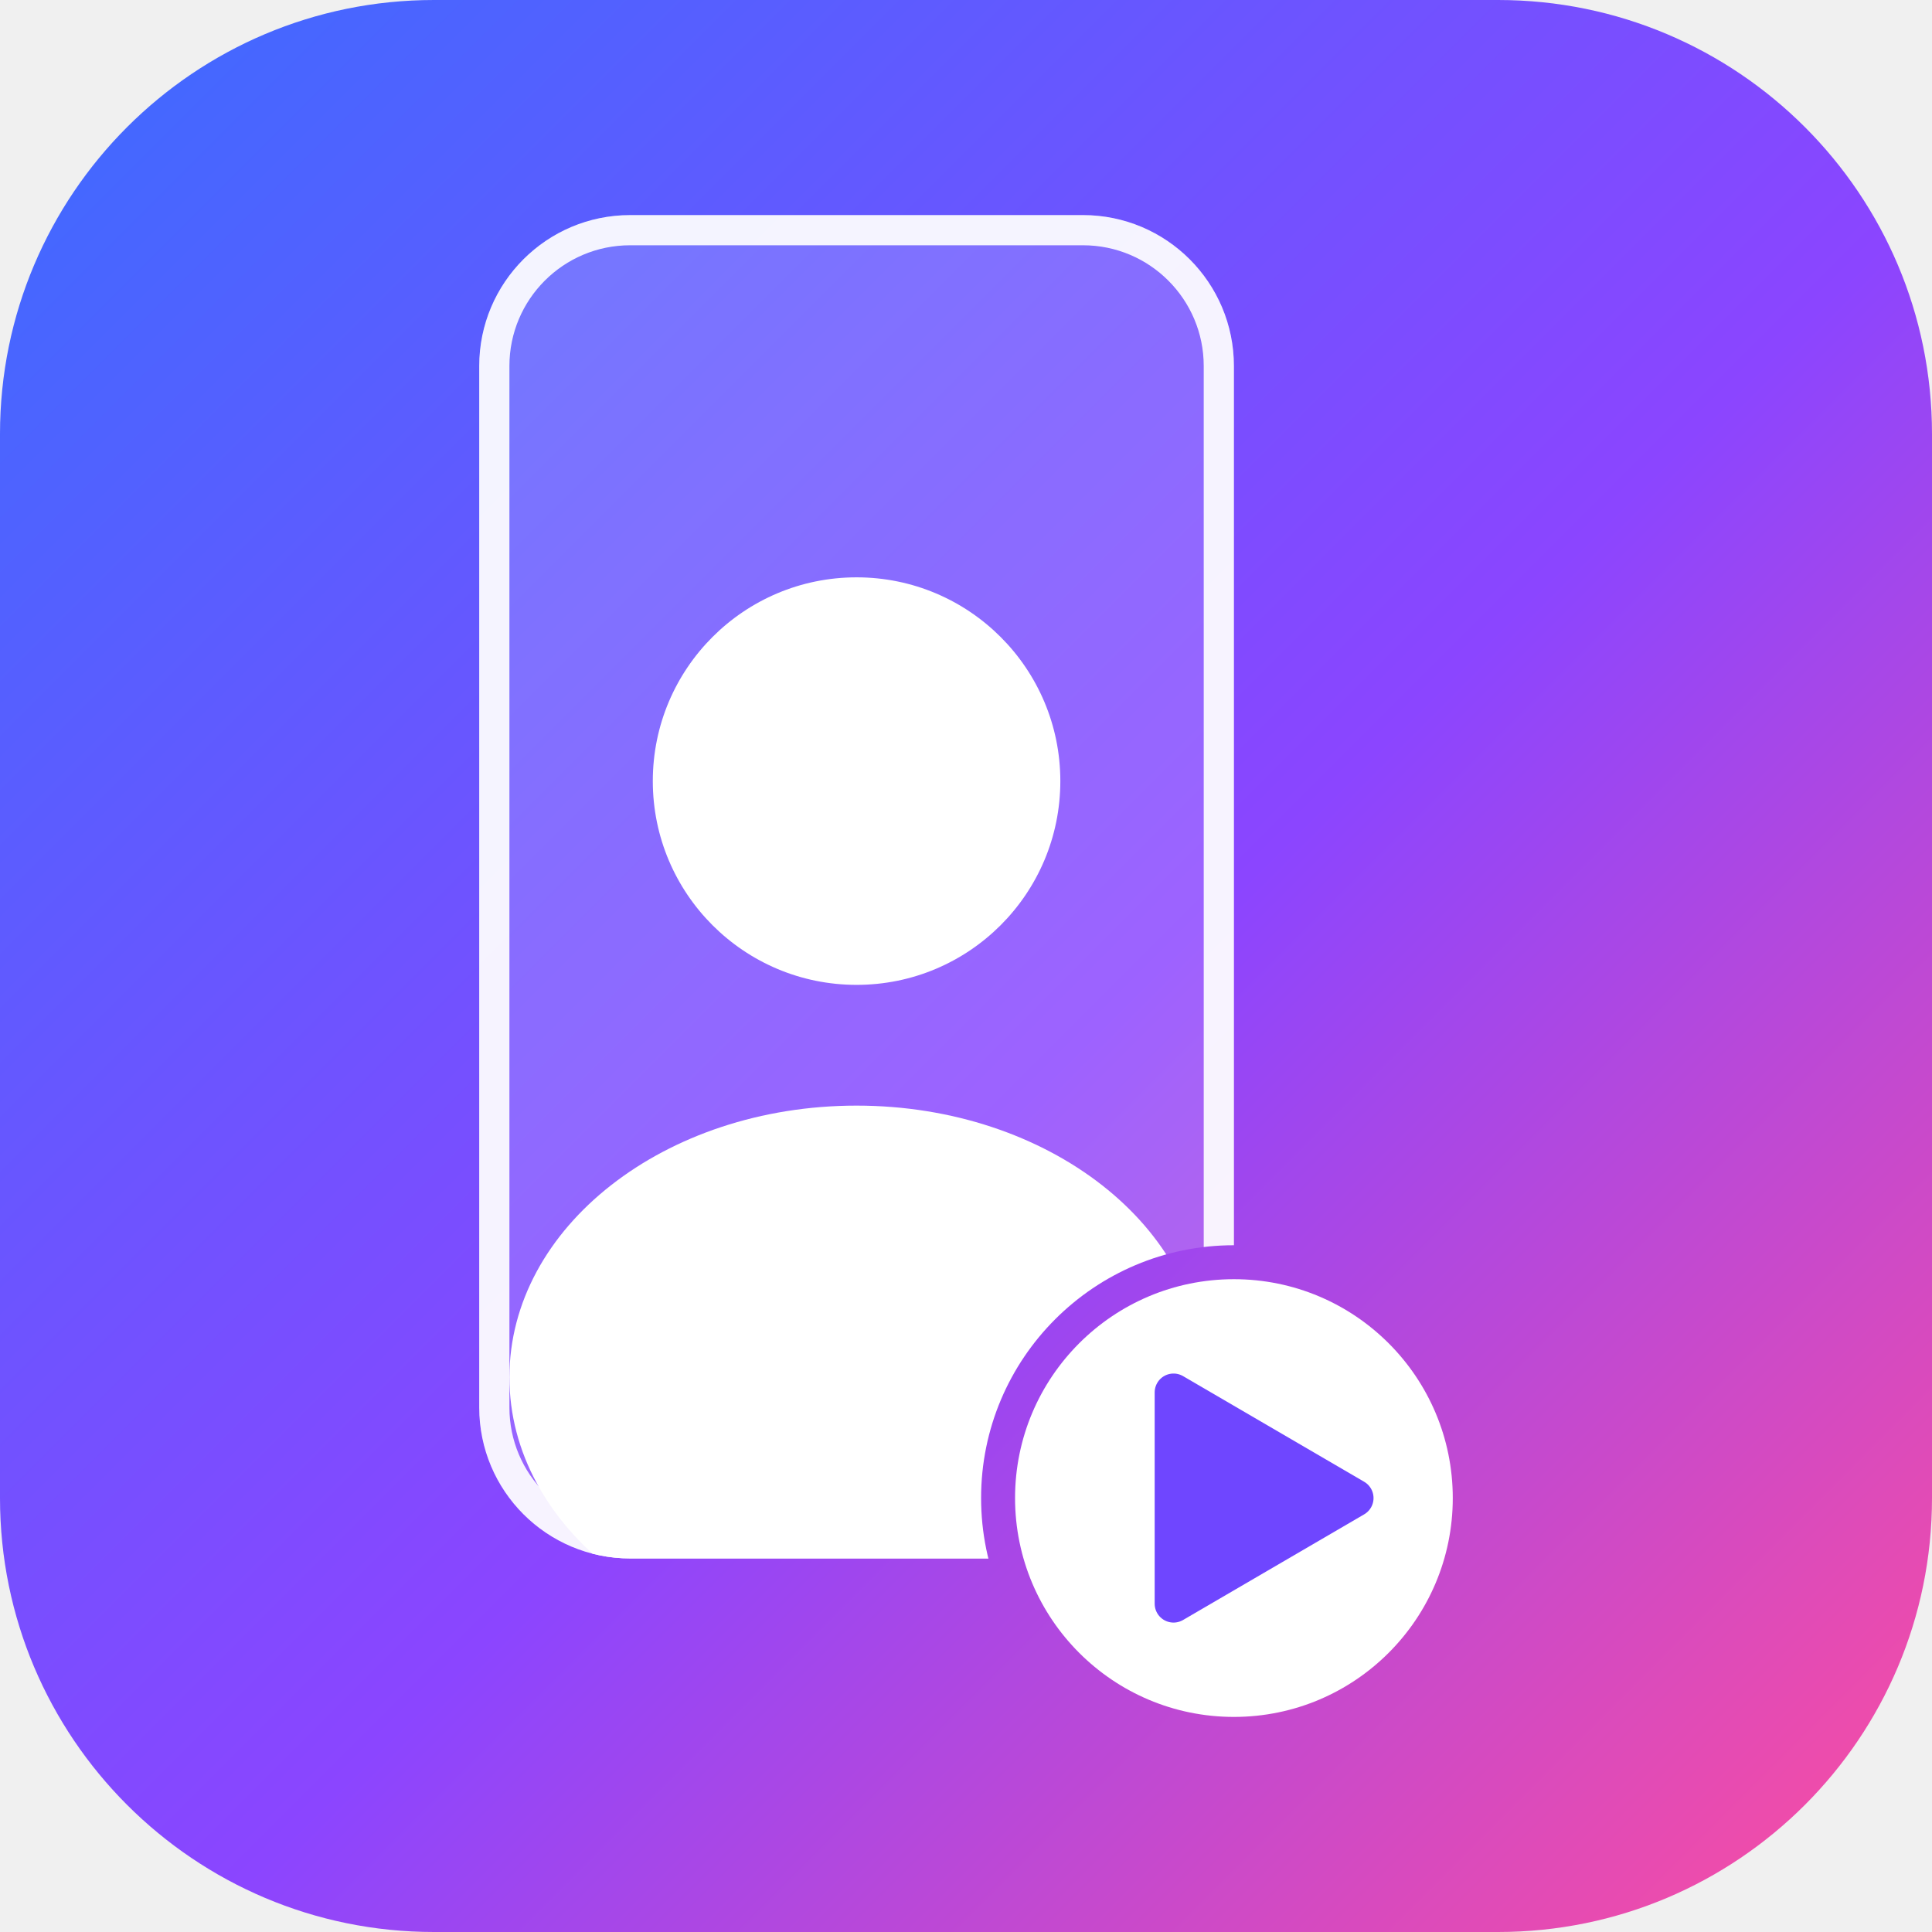
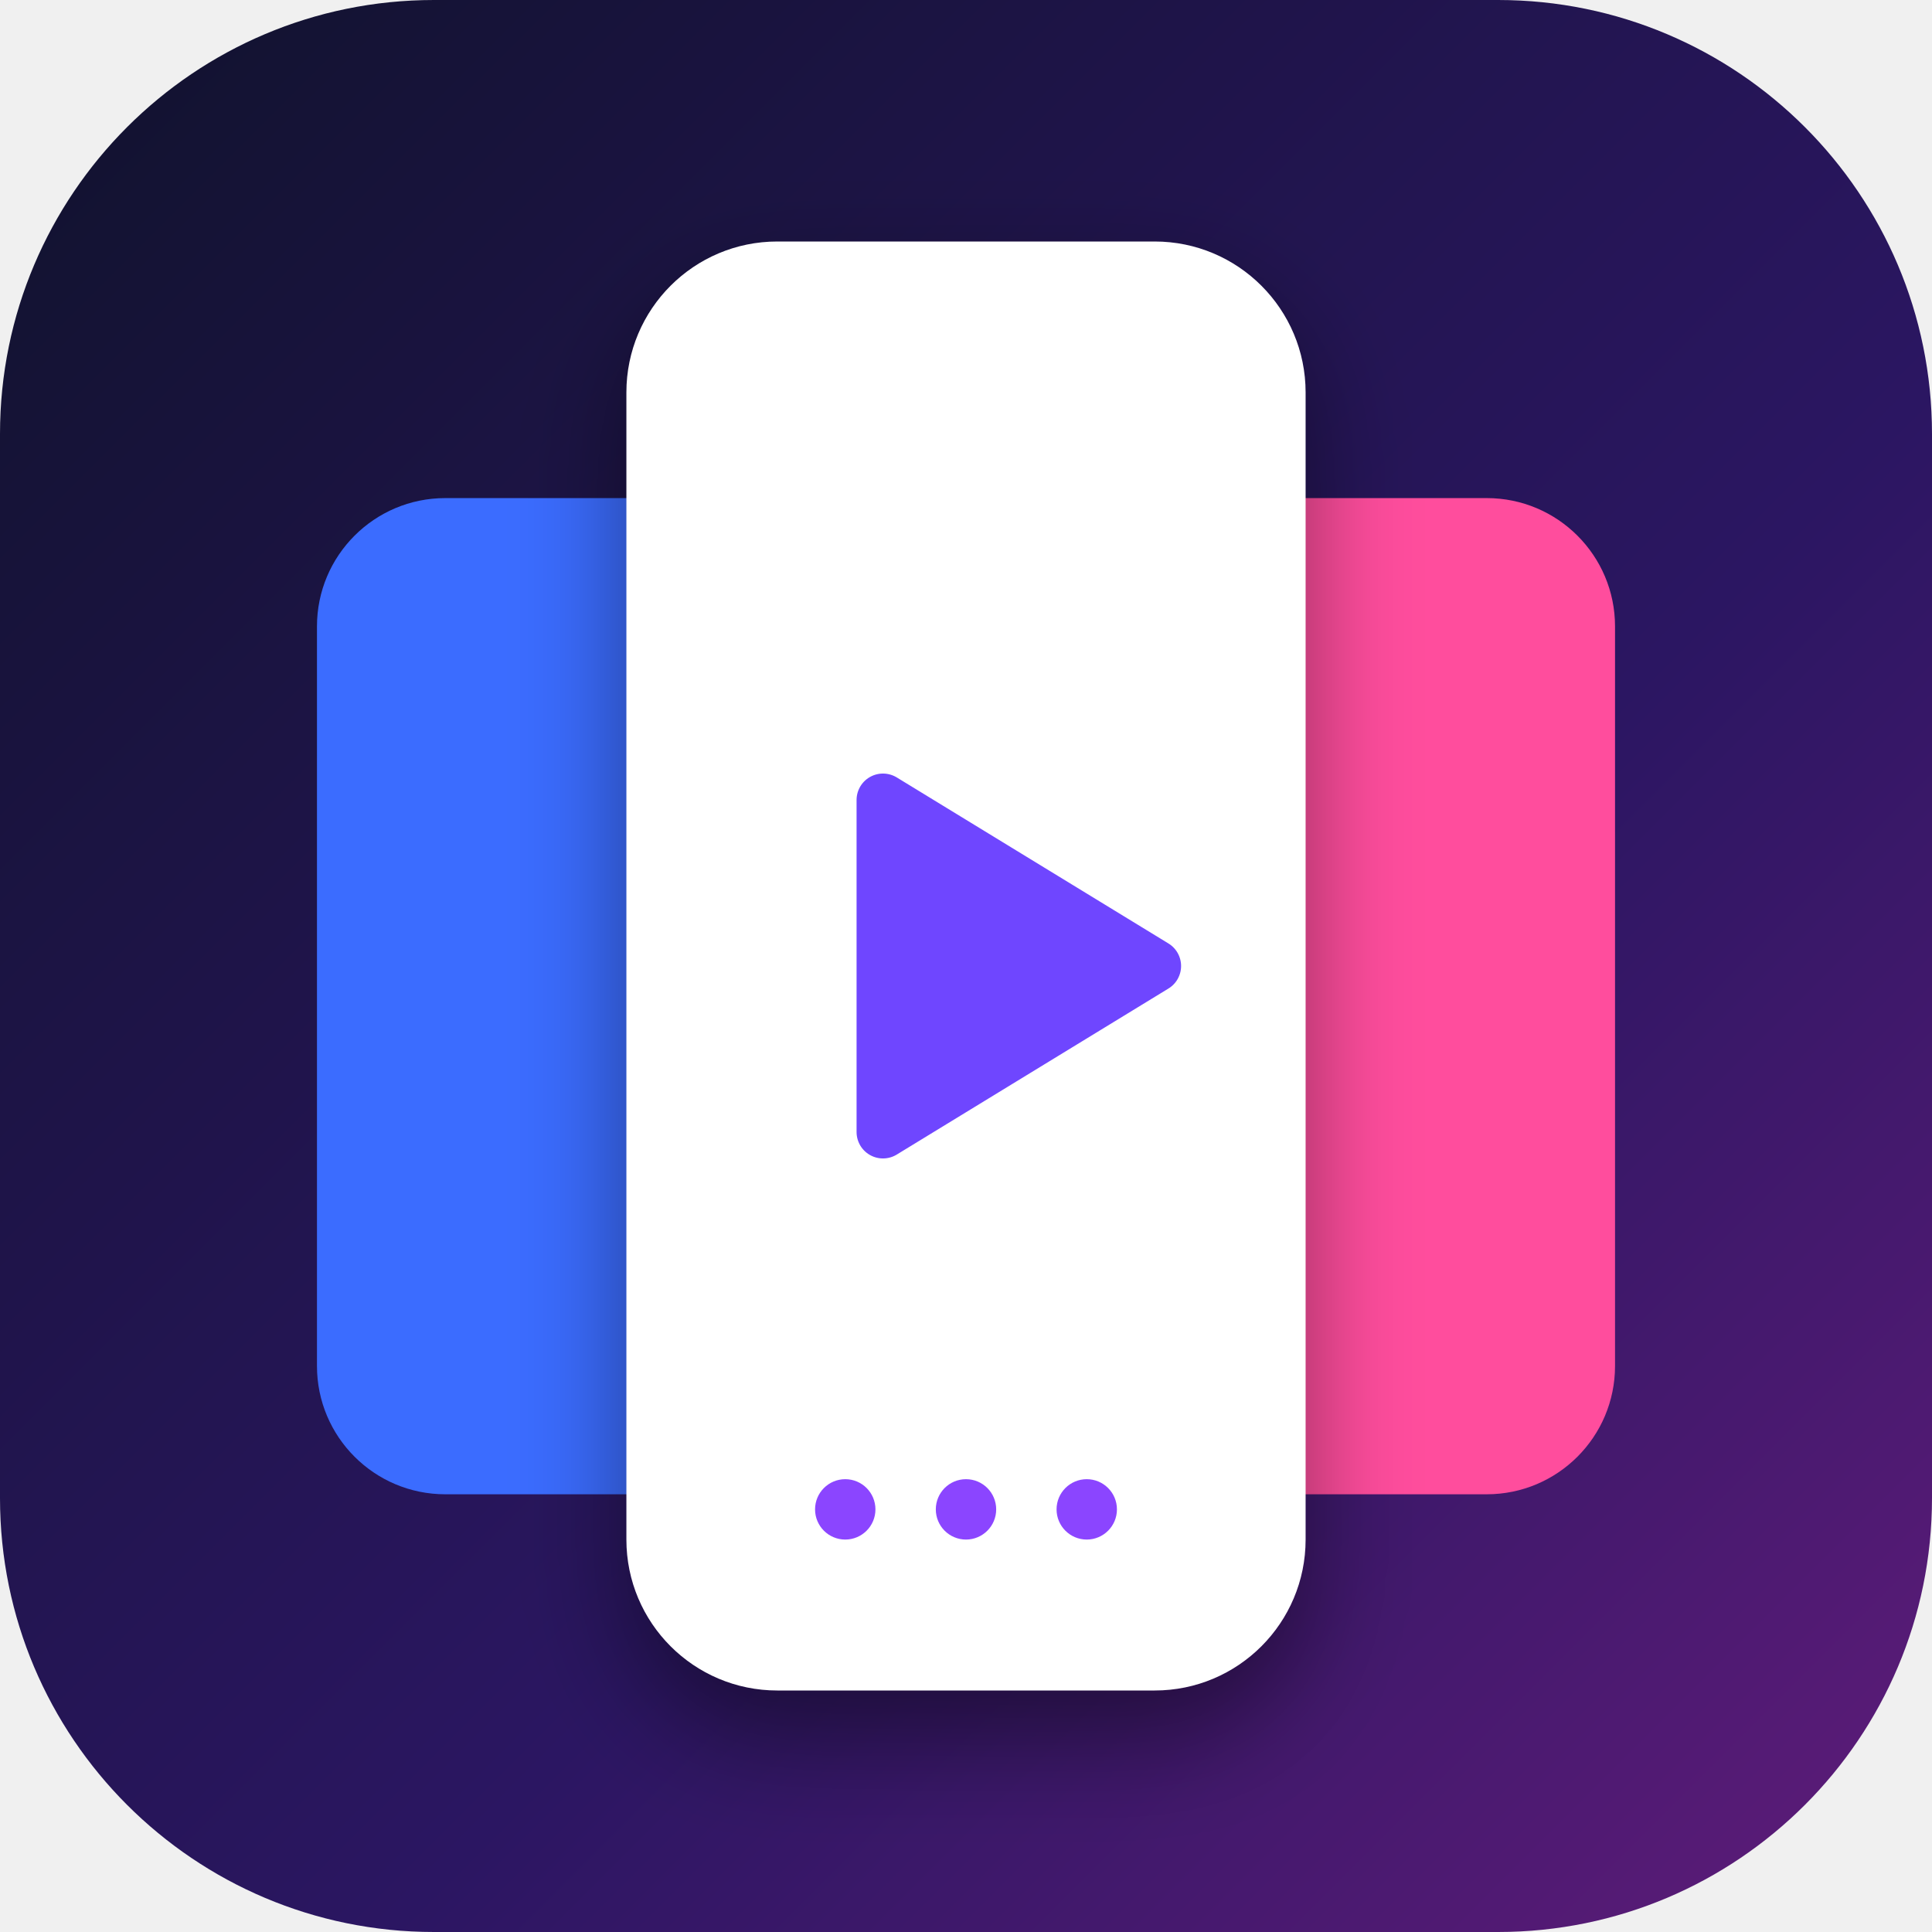
<svg xmlns="http://www.w3.org/2000/svg" viewBox="0 0 512 512" width="512" height="512">
  <defs>
    <linearGradient id="fs-bg" gradientUnits="userSpaceOnUse" x1="0" y1="0" x2="512" y2="512">
-       <stop offset="0" stop-color="#3b6cff" />
-       <stop offset=".55" stop-color="#8b45ff" />
-       <stop offset="1" stop-color="#ff4d9d" />
+       <stop offset="0" stop-color="#10122c" />
+       <stop offset=".6" stop-color="#2b1662" />
+       <stop offset="1" stop-color="#601c7a" />
    </linearGradient>
-     <clipPath id="fs-frame">
-       <rect x="127" y="57" width="200" height="356" rx="40" />
-     </clipPath>
+     <filter id="fs-sh" x="-30%" y="-30%" width="160%" height="160%">
+       <feGaussianBlur stdDeviation="14" />
+     </filter>
  </defs>
  <rect width="512" height="512" rx="115" fill="url(#fs-bg)" />
-   <rect x="127" y="57" width="200" height="356" rx="40" fill="#fff" fill-opacity=".16" />
-   <g clip-path="url(#fs-frame)" fill="#fff">
-     <circle cx="227" cy="207" r="54" />
-     <ellipse cx="227" cy="365" rx="92" ry="72" />
-   </g>
-   <rect x="131" y="61" width="192" height="348" rx="36" fill="none" stroke="#fff" stroke-opacity=".92" stroke-width="8" />
-   <circle cx="327" cy="397" r="67" fill="url(#fs-bg)" />
-   <circle cx="327" cy="397" r="58" fill="#fff" />
-   <path d="M311 369v56l48-28z" fill="#6f46ff" stroke="#6f46ff" stroke-width="10" stroke-linejoin="round" />
+   <rect x="84" y="132" width="160" height="264" rx="34" fill="#3b6cff" />
+   <rect x="268" y="132" width="160" height="264" rx="34" fill="#ff4d9d" />
+   <rect x="166" y="76" width="180" height="384" rx="40" fill="#000" fill-opacity=".43" filter="url(#fs-sh)" />
+   <rect x="166" y="64" width="180" height="384" rx="40" fill="#fff" />
+   <path d="M234 212v88l72-44z" fill="#6f46ff" stroke="#6f46ff" stroke-width="14" stroke-linejoin="round" />
+   <circle cx="224" cy="400" r="8" fill="#8b45ff" />
+   <circle cx="256" cy="400" r="8" fill="#8b45ff" />
+   <circle cx="288" cy="400" r="8" fill="#8b45ff" />
</svg>
